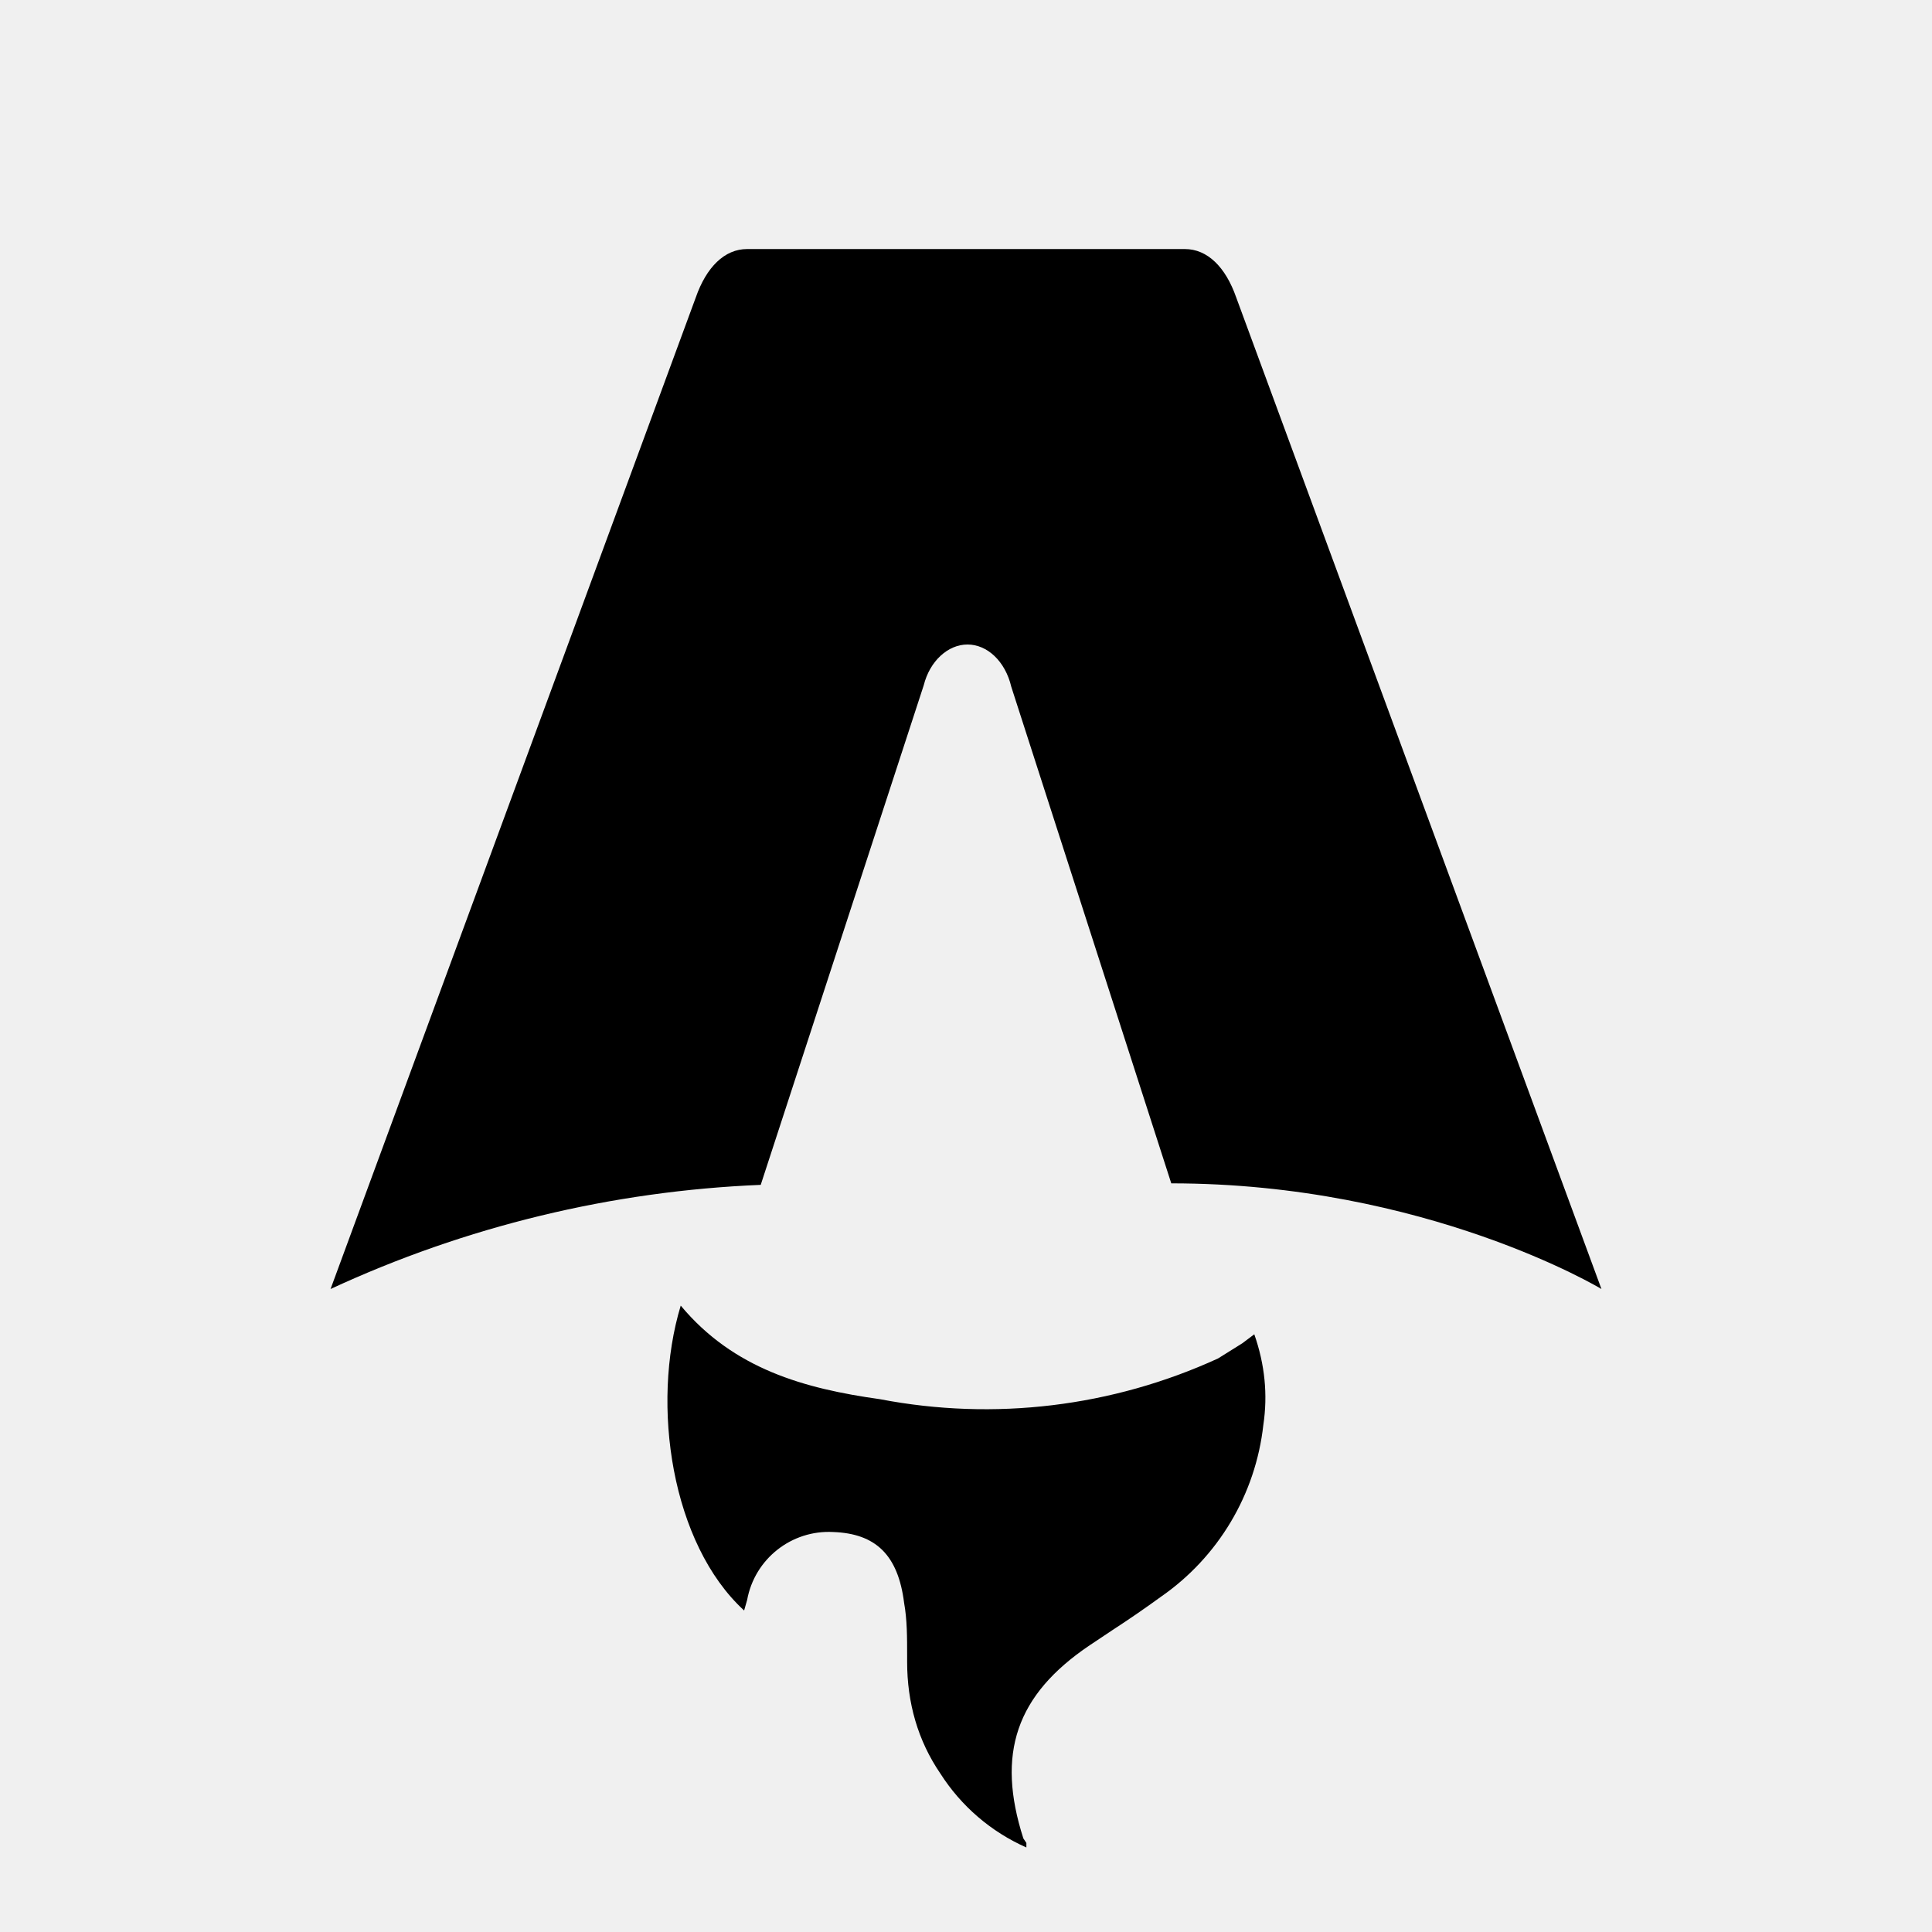
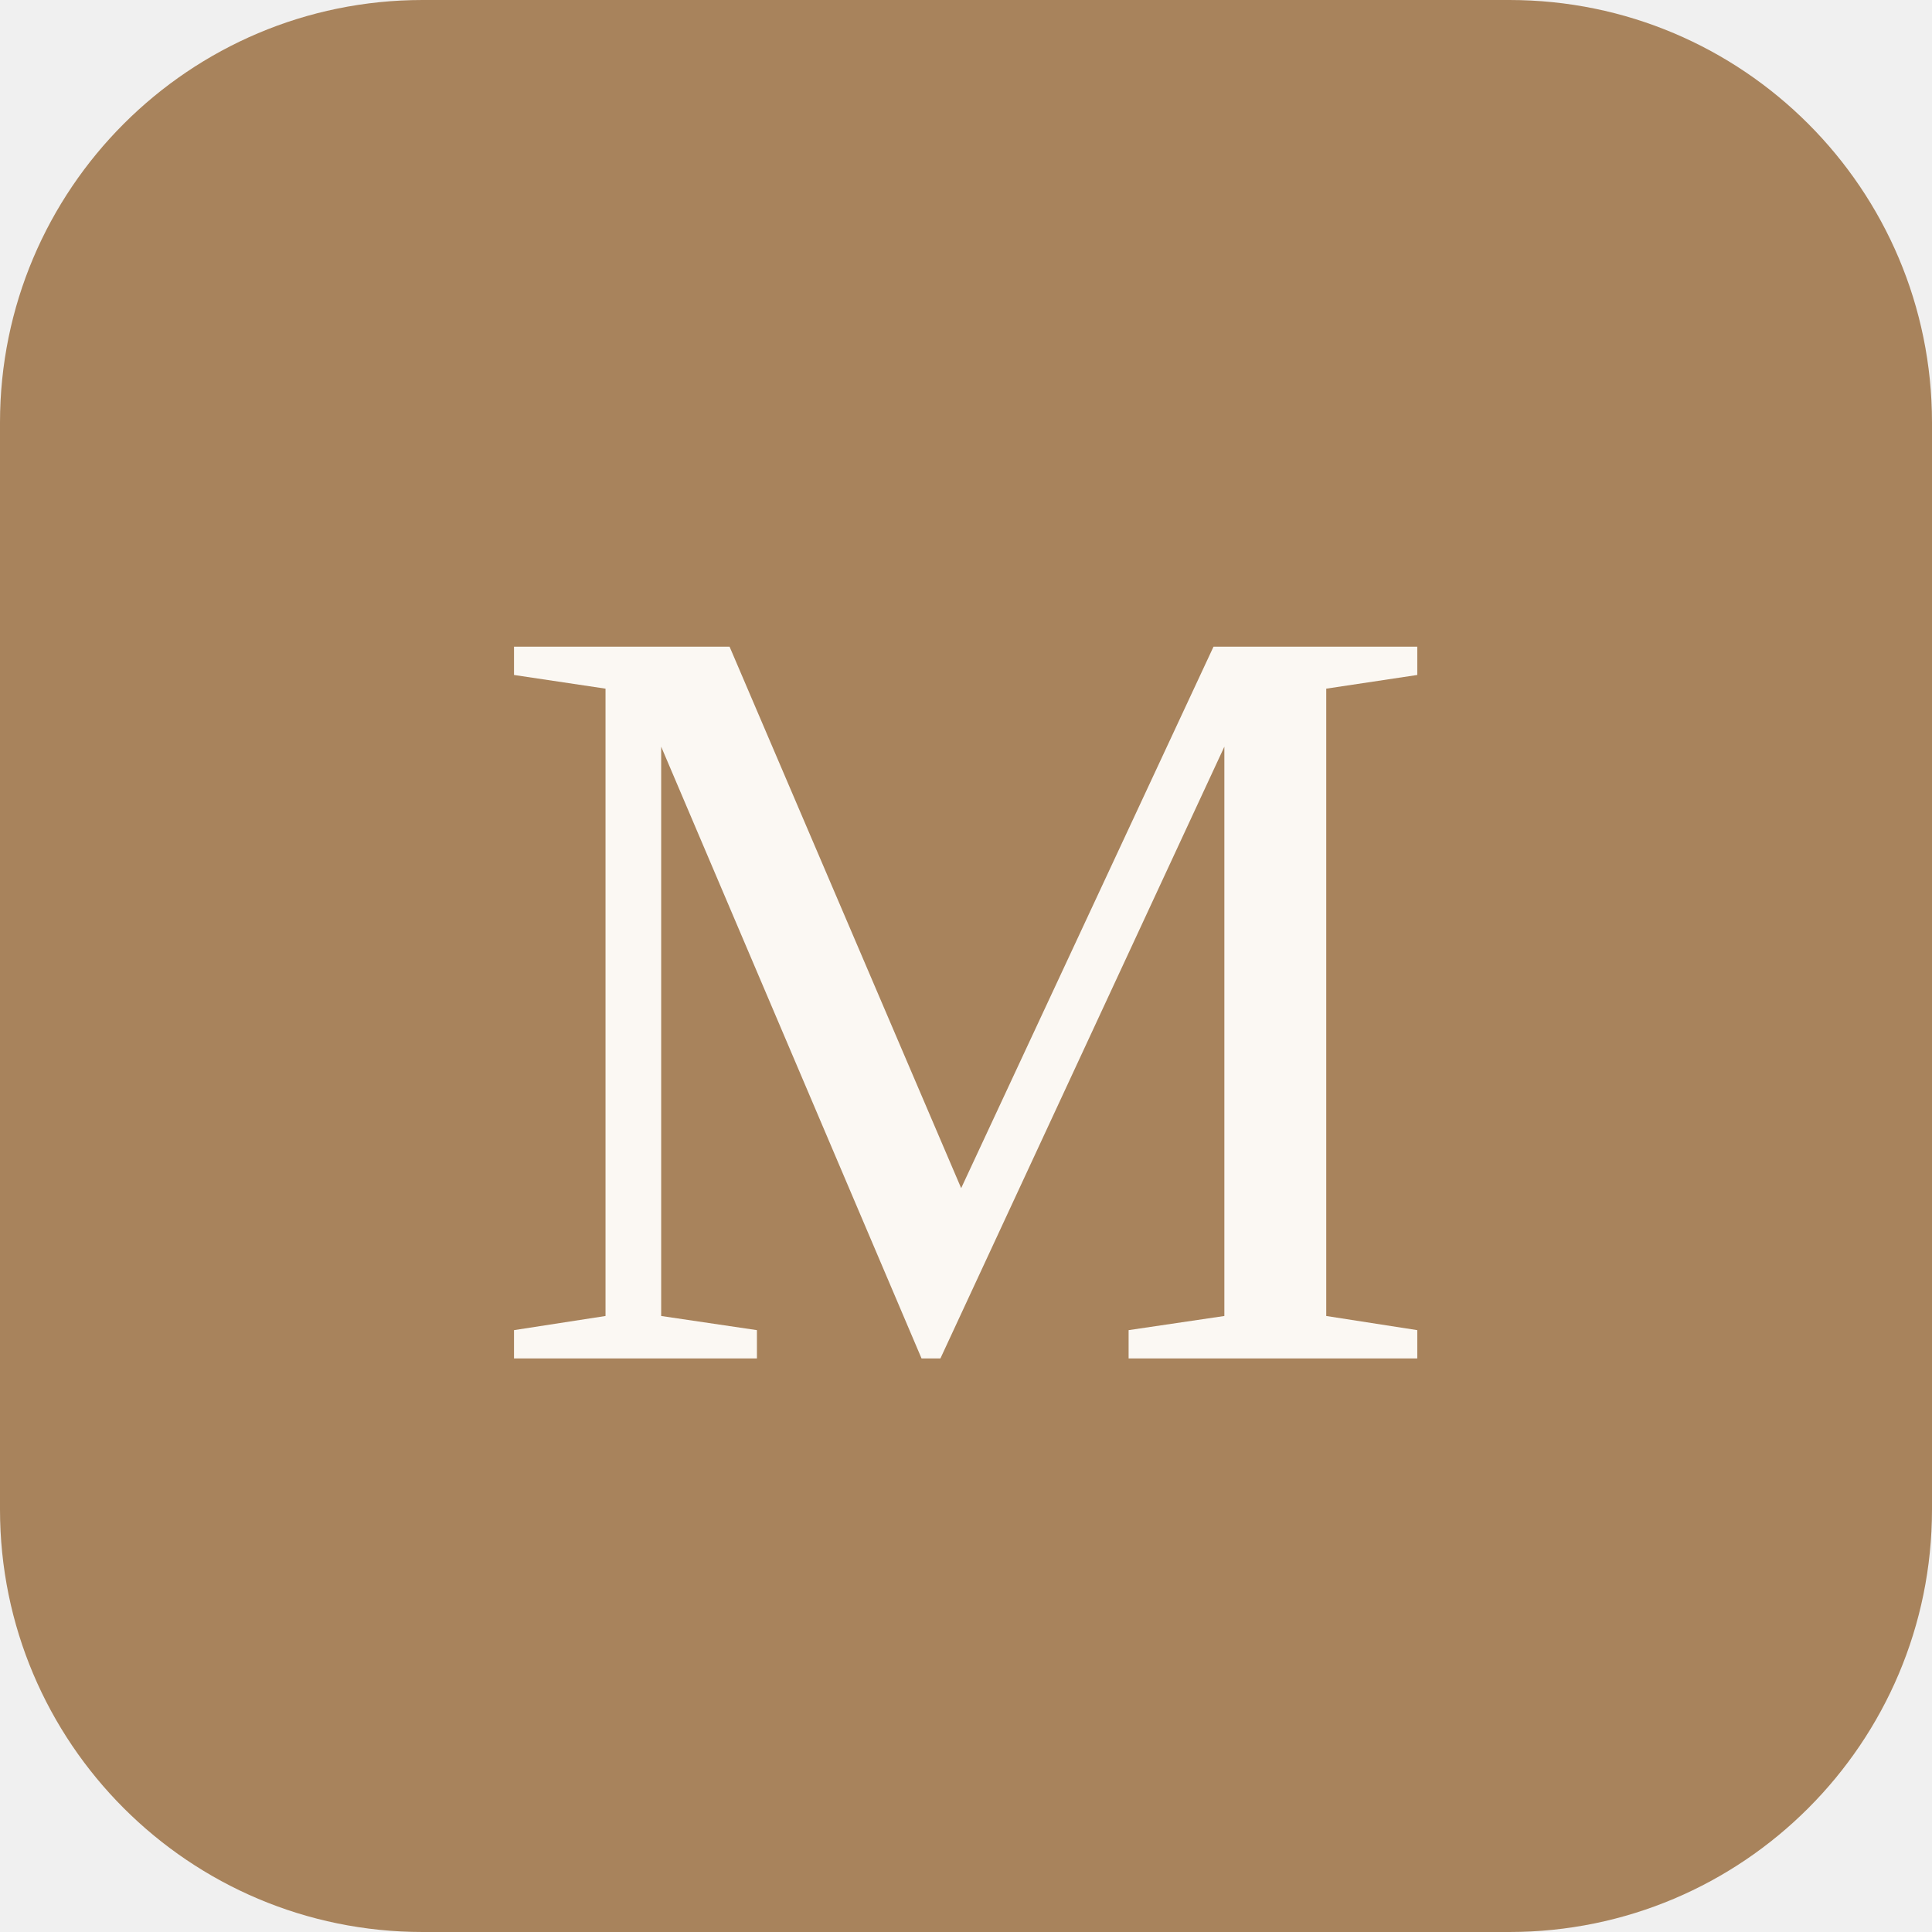
- <svg xmlns="http://www.w3.org/2000/svg" fill="none" viewBox="0 0 128 128">
-   <path d="M50.4 78.5a75.1 75.1 0 0 0-28.5 6.9l24.2-65.7c.7-2 1.9-3.2 3.4-3.2h29c1.5 0 2.7 1.2 3.4 3.2l24.2 65.7s-11.6-7-28.5-7L67 45.5c-.4-1.7-1.6-2.8-2.9-2.8-1.3 0-2.5 1.1-2.9 2.7L50.4 78.5Zm-1.1 28.2Zm-4.2-20.2c-2 6.6-.6 15.8 4.2 20.2a17.5 17.5 0 0 1 .2-.7 5.5 5.5 0 0 1 5.7-4.5c2.8.1 4.3 1.5 4.7 4.7.2 1.1.2 2.3.2 3.5v.4c0 2.7.7 5.2 2.2 7.4a13 13 0 0 0 5.7 4.9v-.3l-.2-.3c-1.8-5.6-.5-9.5 4.4-12.8l1.5-1a73 73 0 0 0 3.2-2.2 16 16 0 0 0 6.8-11.4c.3-2 .1-4-.6-6l-.8.6-1.6 1a37 37 0 0 1-22.4 2.7c-5-.7-9.7-2-13.2-6.2Z" />
-   <style>
-         path { fill: #000; }
-         @media (prefers-color-scheme: dark) {
-             path { fill: #FFF; }
-         }
-     </style>
+ <svg xmlns="http://www.w3.org/2000/svg" viewBox="0 0 64 64">
+   <rect width="64" height="64" rx="14" fill="#a8835c" />
+   <text x="32" y="45" font-family="Georgia, 'Times New Roman', serif" font-size="36" font-weight="500" fill="#fbf8f3" text-anchor="middle">M</text>
</svg>
